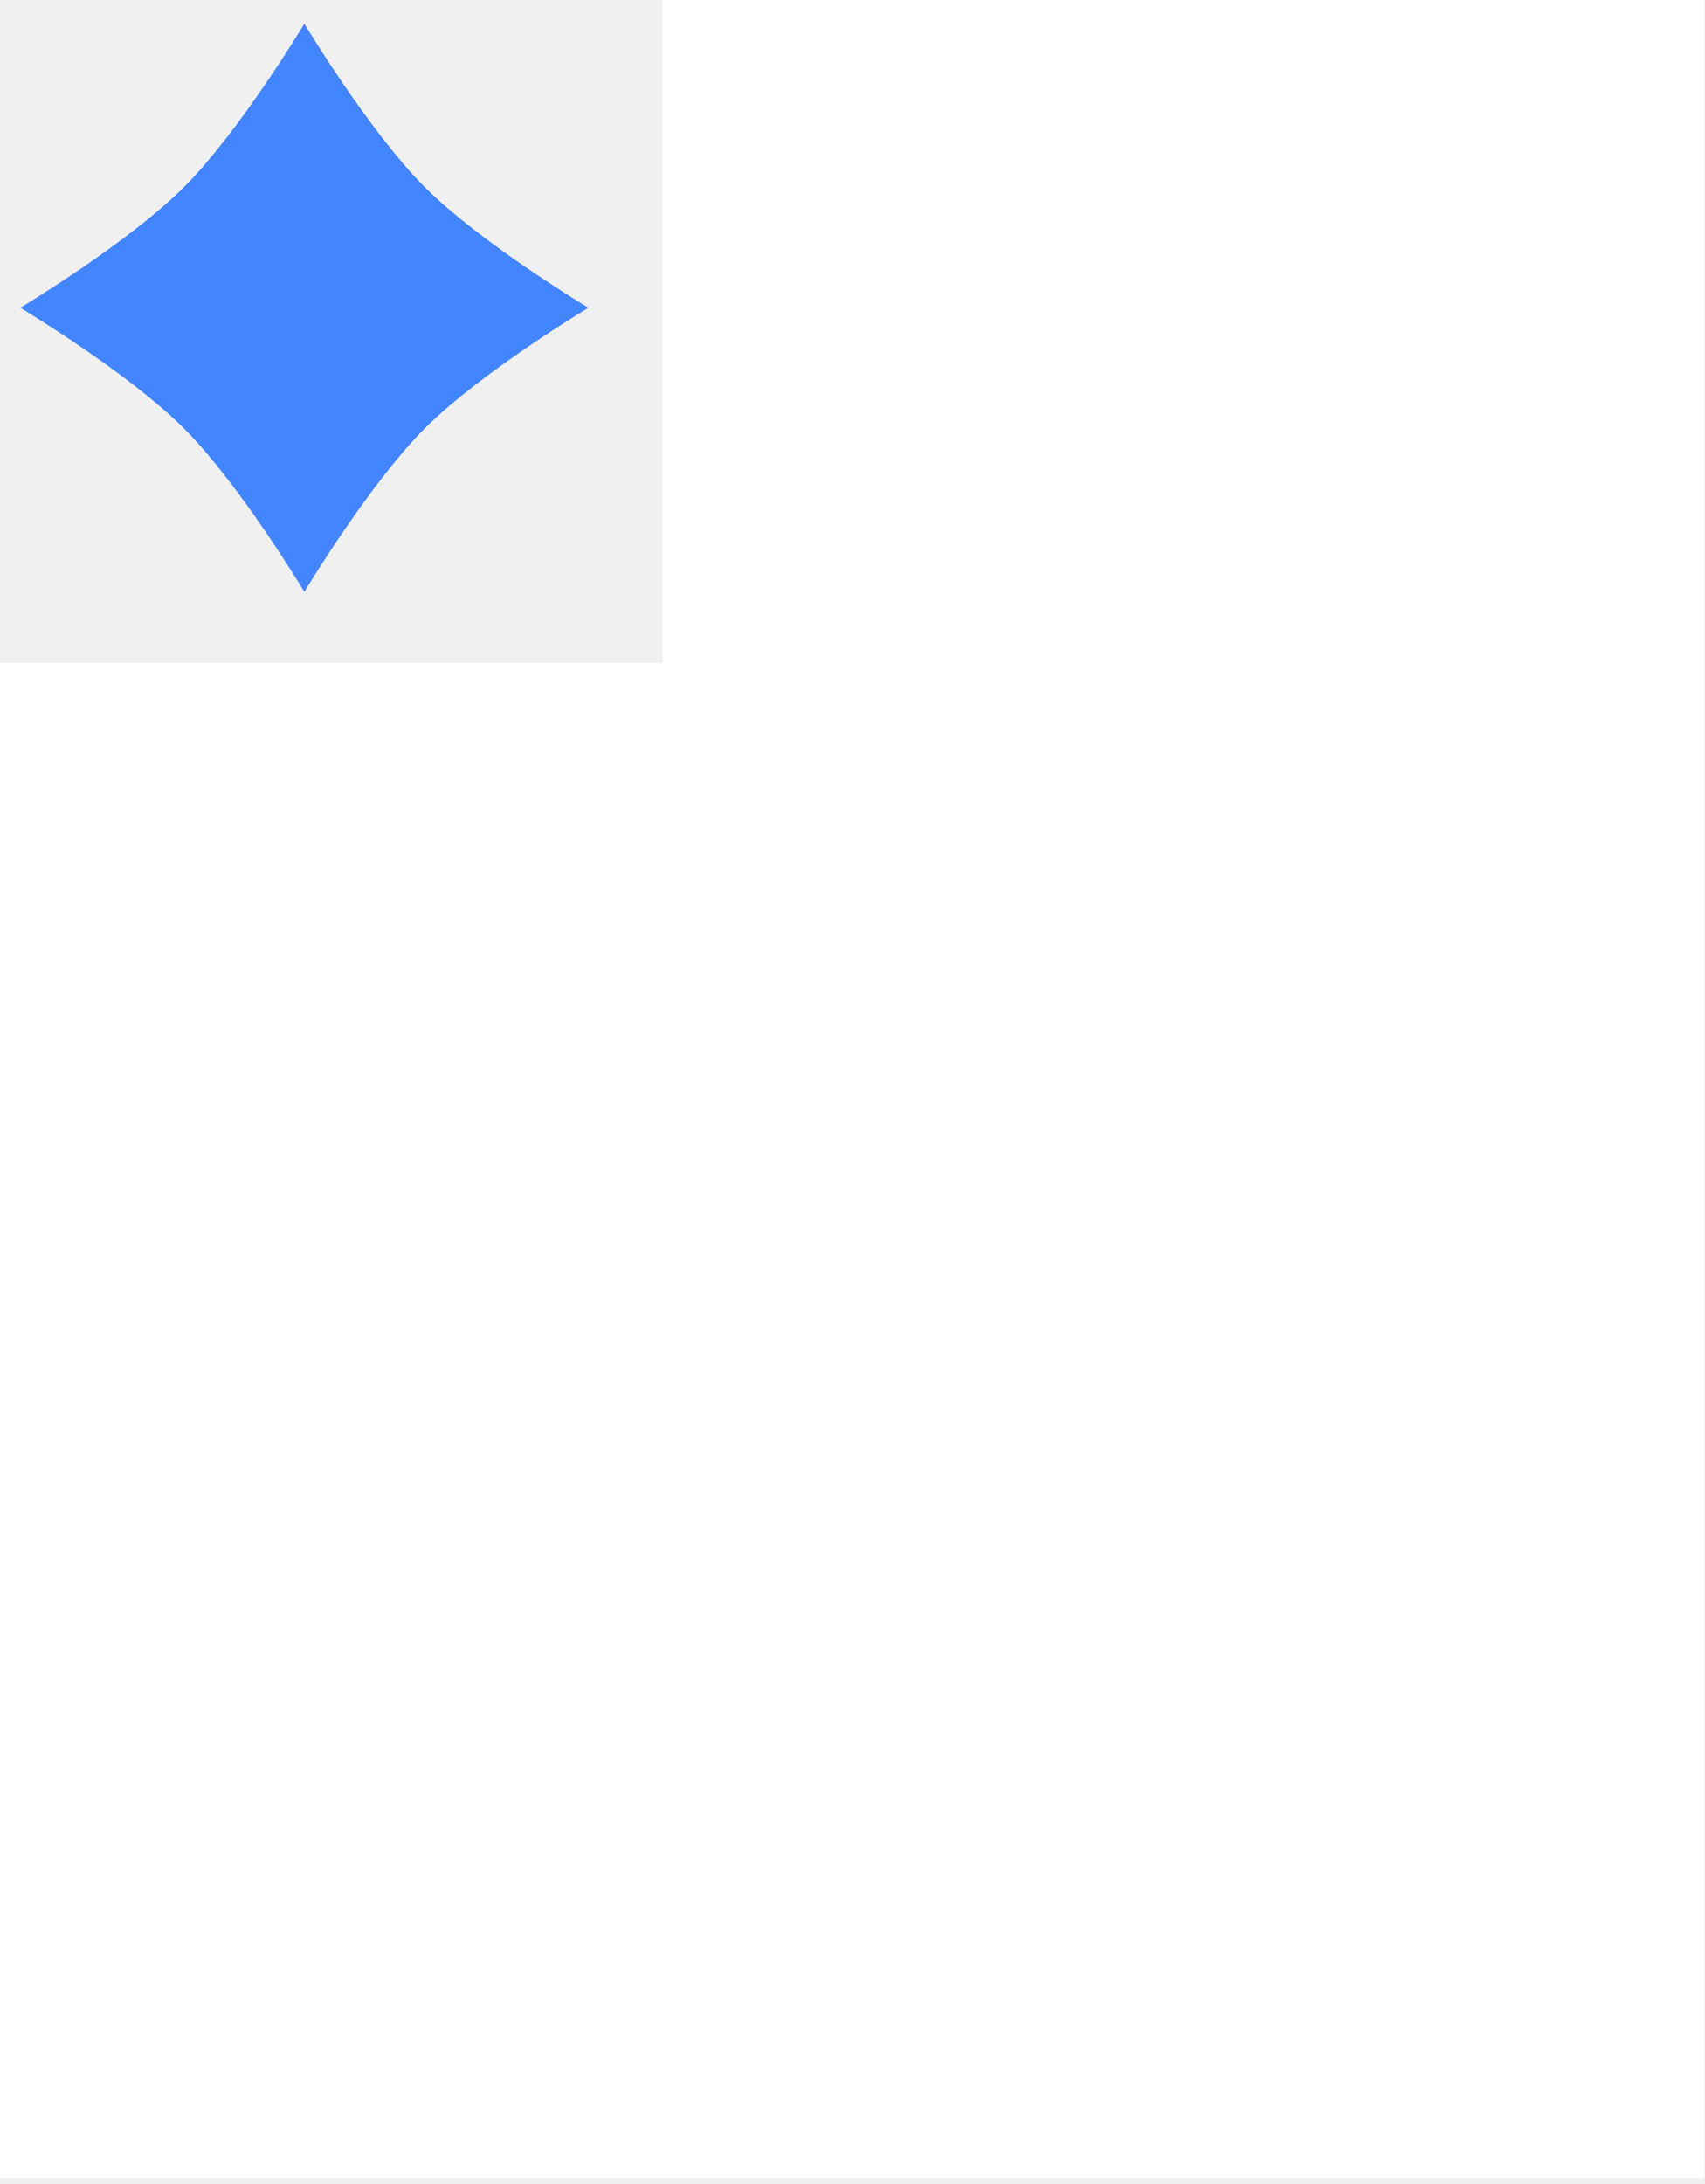
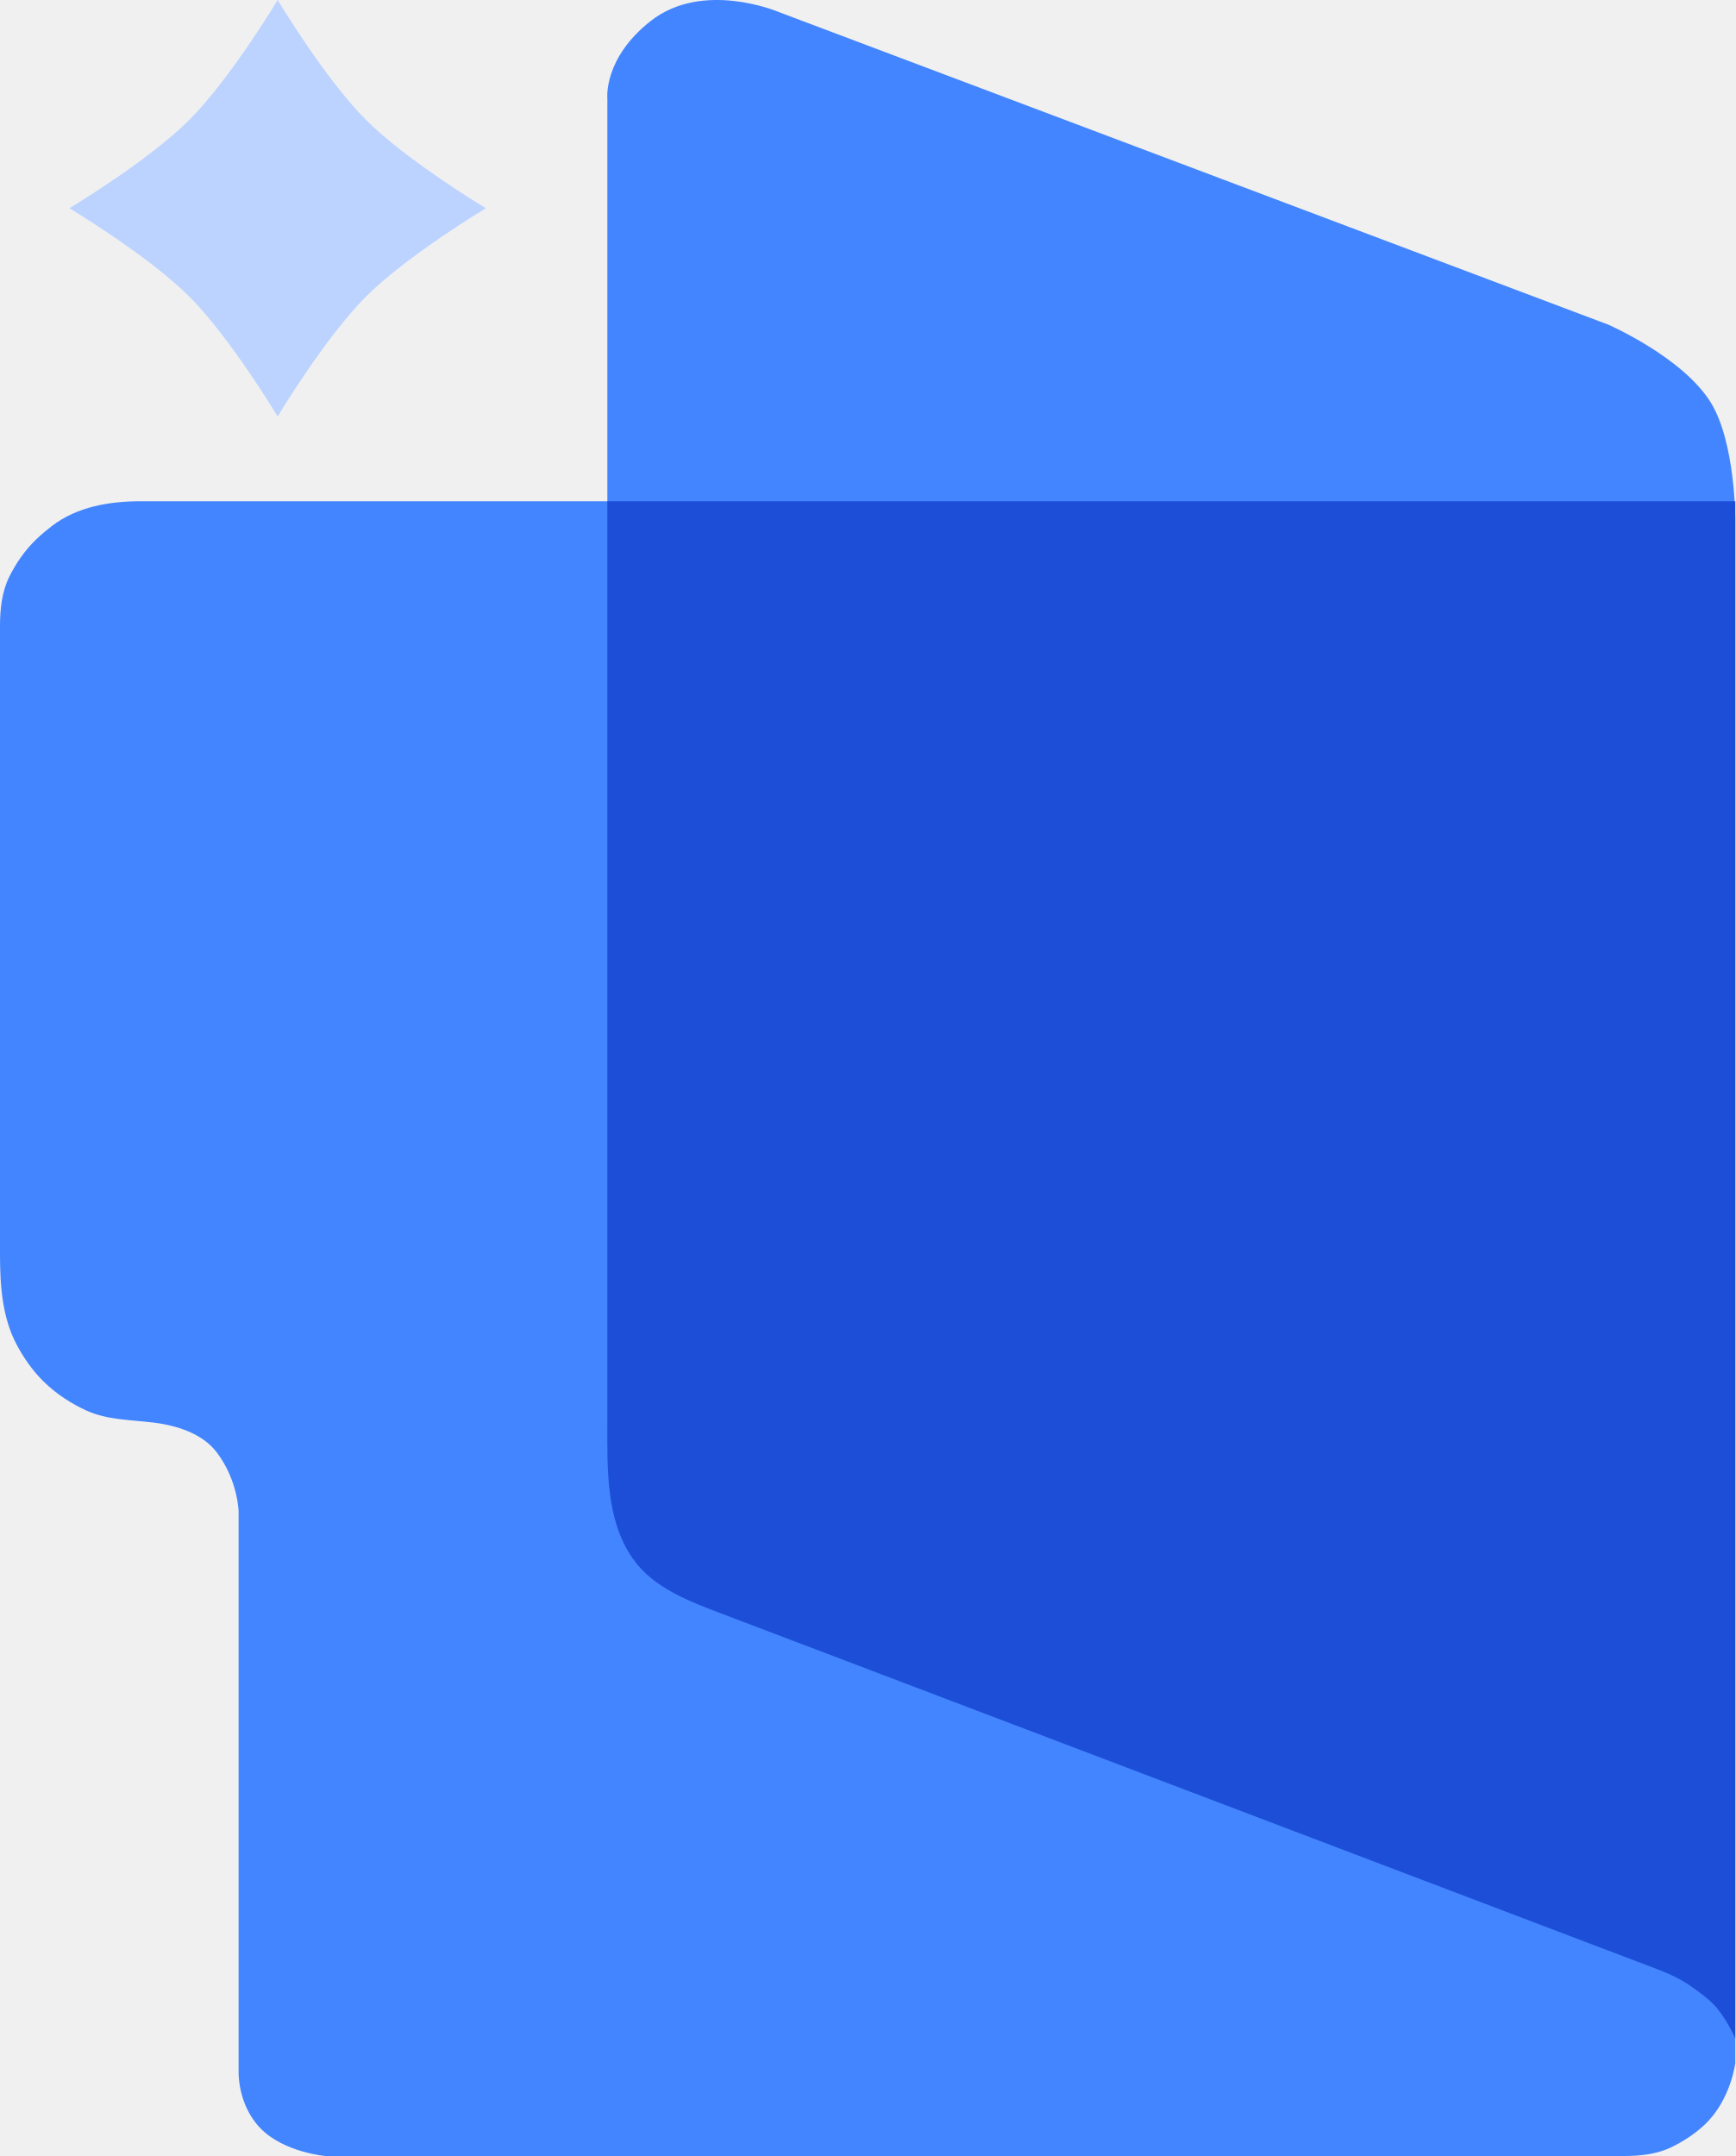
- <svg xmlns="http://www.w3.org/2000/svg" width="128" height="164" viewBox="0 0 128 164" fill="none">
-   <path d="M128 163.556H0V49.778H49.778V0H128V163.556Z" fill="white" />
-   <path d="M22.858 1.778C22.858 1.778 27.696 9.847 31.909 14.06C36.122 18.273 44.191 23.111 44.191 23.111C44.191 23.111 36.122 27.949 31.909 32.162C27.696 36.375 22.858 44.444 22.858 44.444C22.858 44.444 18.02 36.375 13.807 32.162C9.594 27.949 1.525 23.111 1.525 23.111C1.525 23.111 9.594 18.273 13.807 14.06C18.02 9.847 22.858 1.778 22.858 1.778Z" fill="#4385FF" />
+ <svg xmlns="http://www.w3.org/2000/svg" width="132" height="164" viewBox="0 0 132 164" fill="none">
+   <path d="M16.5 110.493C18.106 112.625 18.15 114.972 18.15 114.972V157.636C18.15 157.636 18.075 160.09 19.8 161.879C21.589 163.734 24.75 164 24.75 164H123.527C124.77 164 126.025 163.87 127.144 163.327C127.911 162.955 128.822 162.409 129.642 161.643C131.661 159.759 131.999 156.929 131.999 156.929V39.544C131.999 39.544 132.015 33.632 130.114 30.587C127.968 27.151 122.335 24.694 122.335 24.694L59.164 0.887C59.164 0.887 53.467 -1.519 49.5 1.594C45.879 4.436 46.2 7.487 46.2 7.487V38.129H10.712C8.309 38.129 5.868 38.544 3.959 40.003C3.585 40.288 3.203 40.607 2.829 40.958C1.845 41.88 1.169 42.946 0.726 43.83C0.135 45.008 0 46.339 0 47.656V95.364C0 97.744 0.152 100.178 1.266 102.281C1.759 103.212 2.423 104.206 3.3 105.072C4.357 106.115 5.543 106.823 6.563 107.292C8.165 108.029 9.976 107.995 11.725 108.217C13.369 108.426 15.375 108.999 16.5 110.493Z" fill="#4385FF" />
+   <path d="M46.197 38.13H131.996V155.043C131.996 155.043 131.265 153.403 130.333 152.45C129.918 152.027 129.261 151.531 128.682 151.126C127.896 150.576 127.029 150.157 126.133 149.817L55.085 122.817C52.491 121.832 49.715 120.822 48.126 118.547L48.099 118.508C46.089 115.588 46.197 111.772 46.197 108.227V38.13Z" fill="#1D4ED8" />
+   <path d="M21.12 0C21.12 0 24.712 5.991 27.84 9.119C30.968 12.248 36.96 15.84 36.96 15.84C36.96 15.84 30.968 19.432 27.84 22.56C24.712 25.688 21.12 31.68 21.12 31.68C21.12 31.68 17.528 25.688 14.4 22.56C11.272 19.432 5.28 15.84 5.28 15.84C5.28 15.84 11.272 12.248 14.4 9.119C17.528 5.991 21.12 0 21.12 0Z" fill="#BCD3FF" />
</svg>
